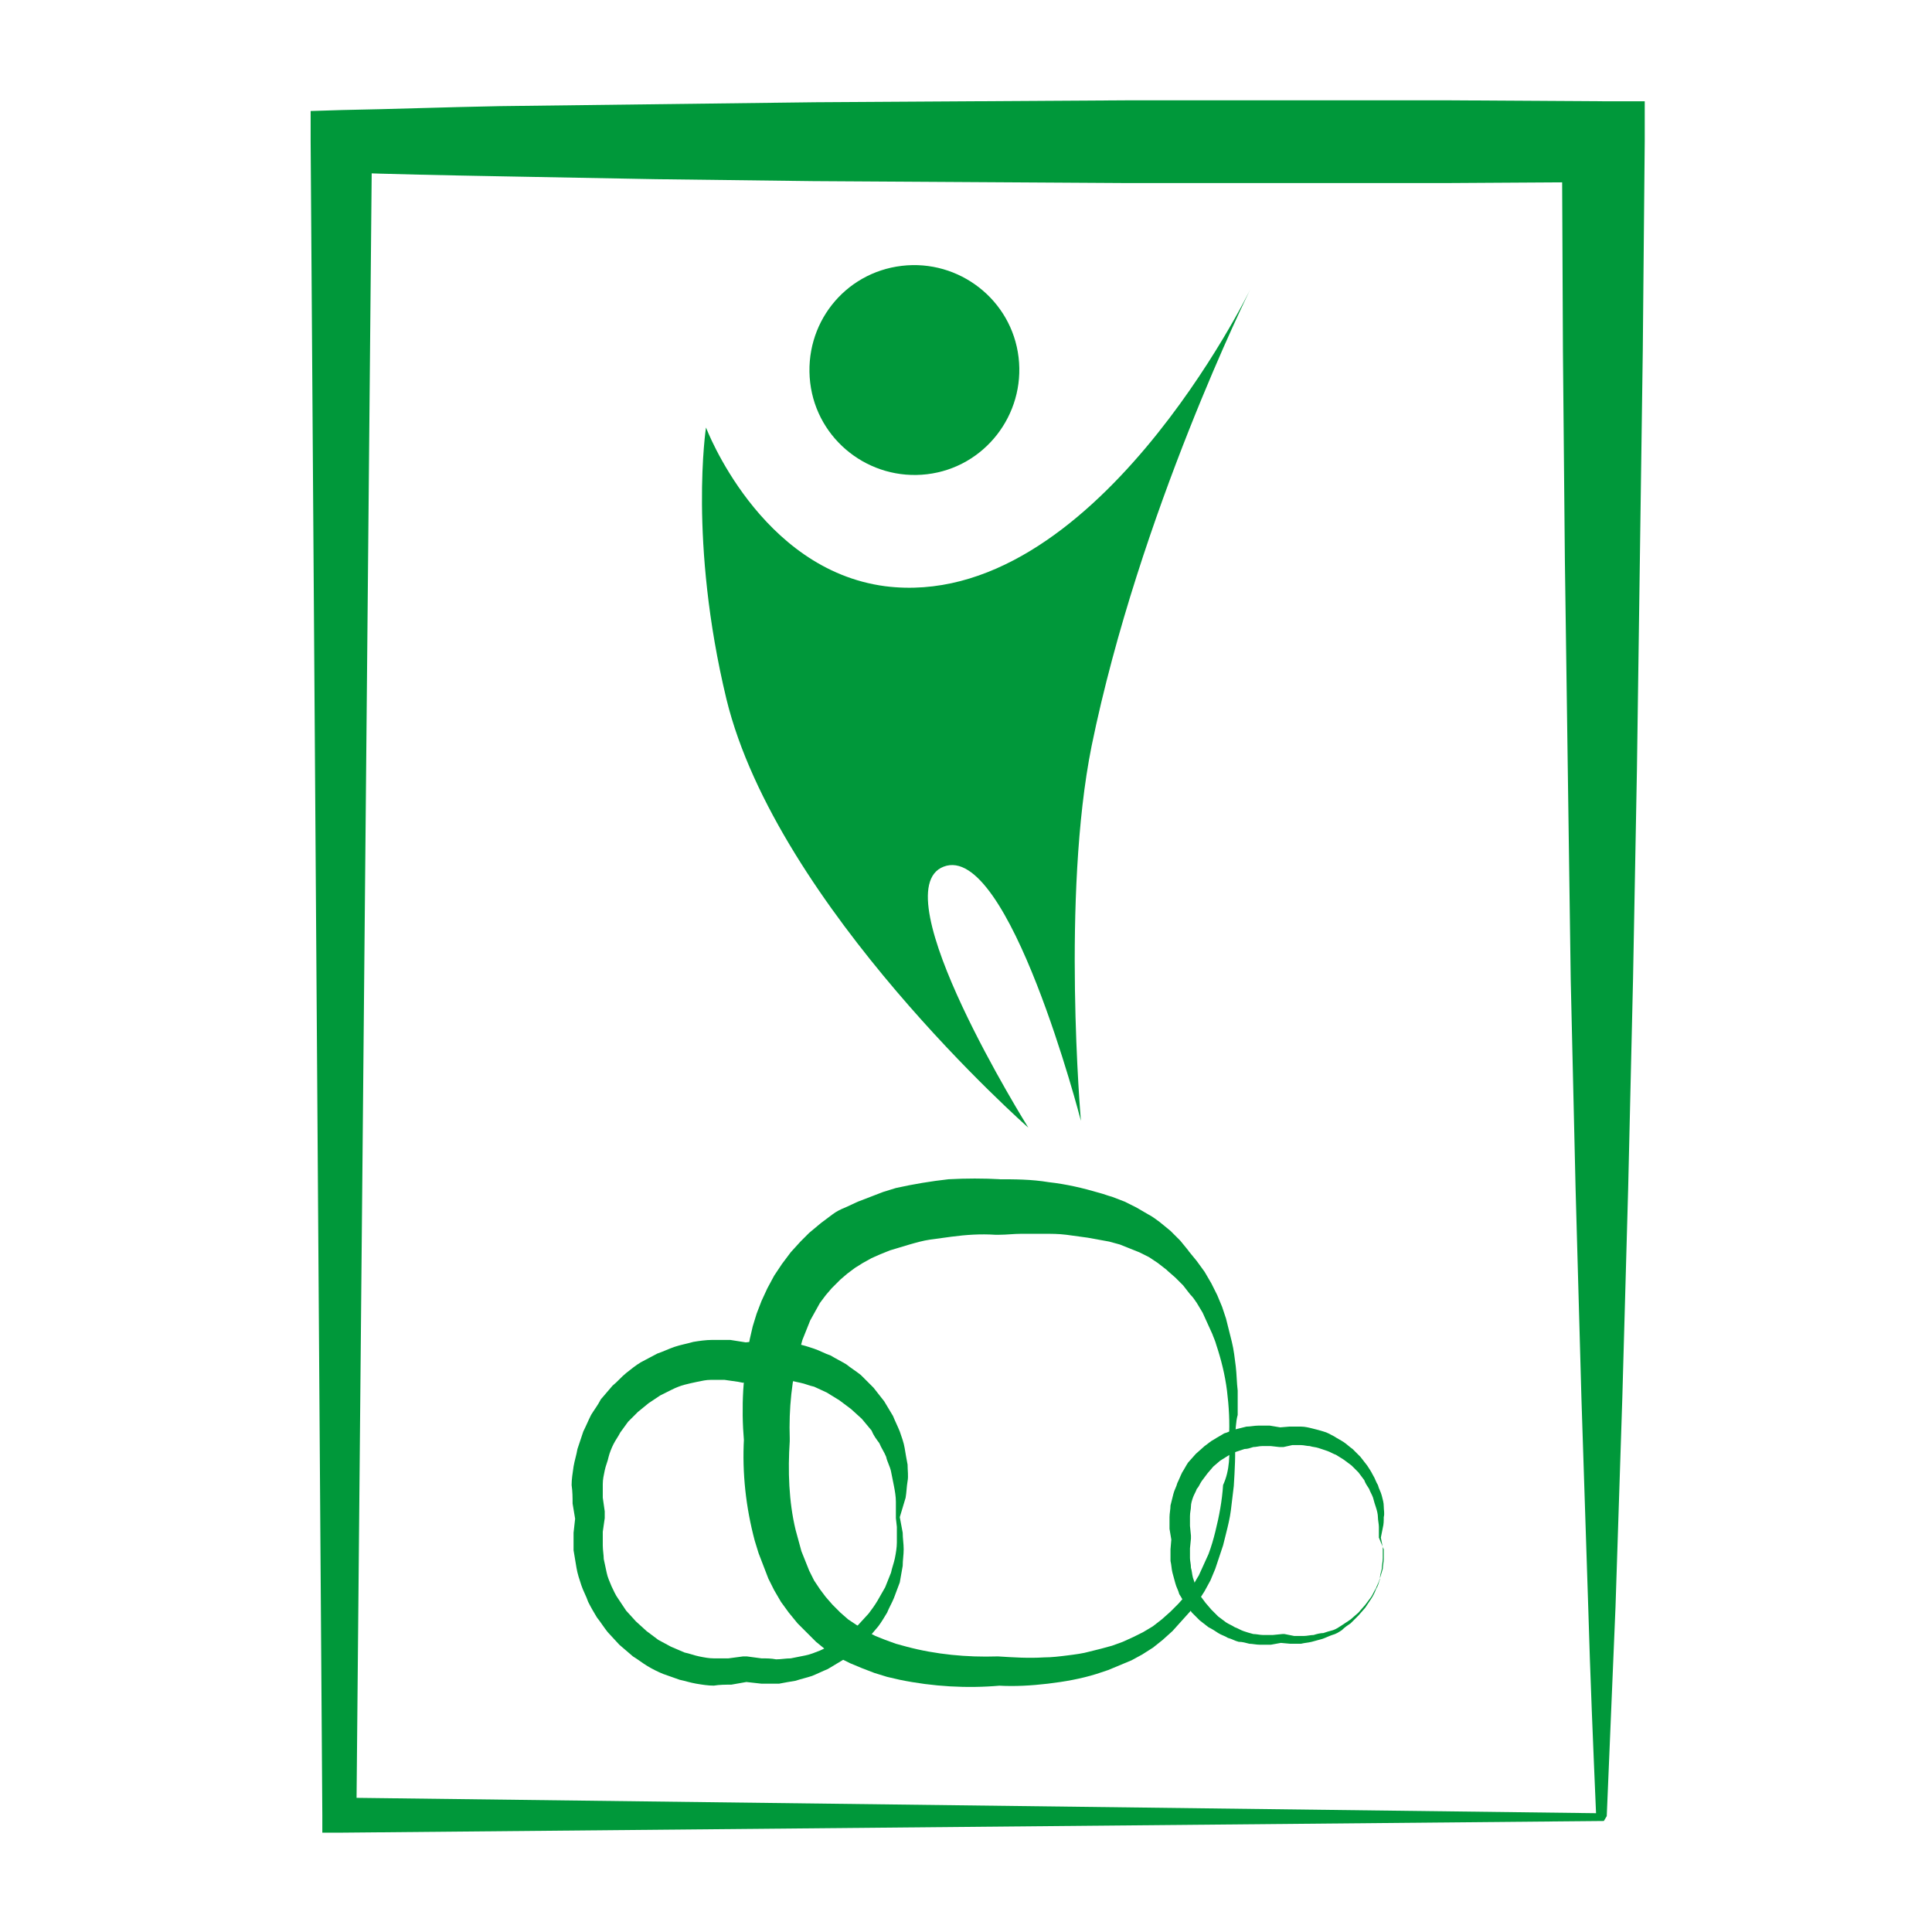
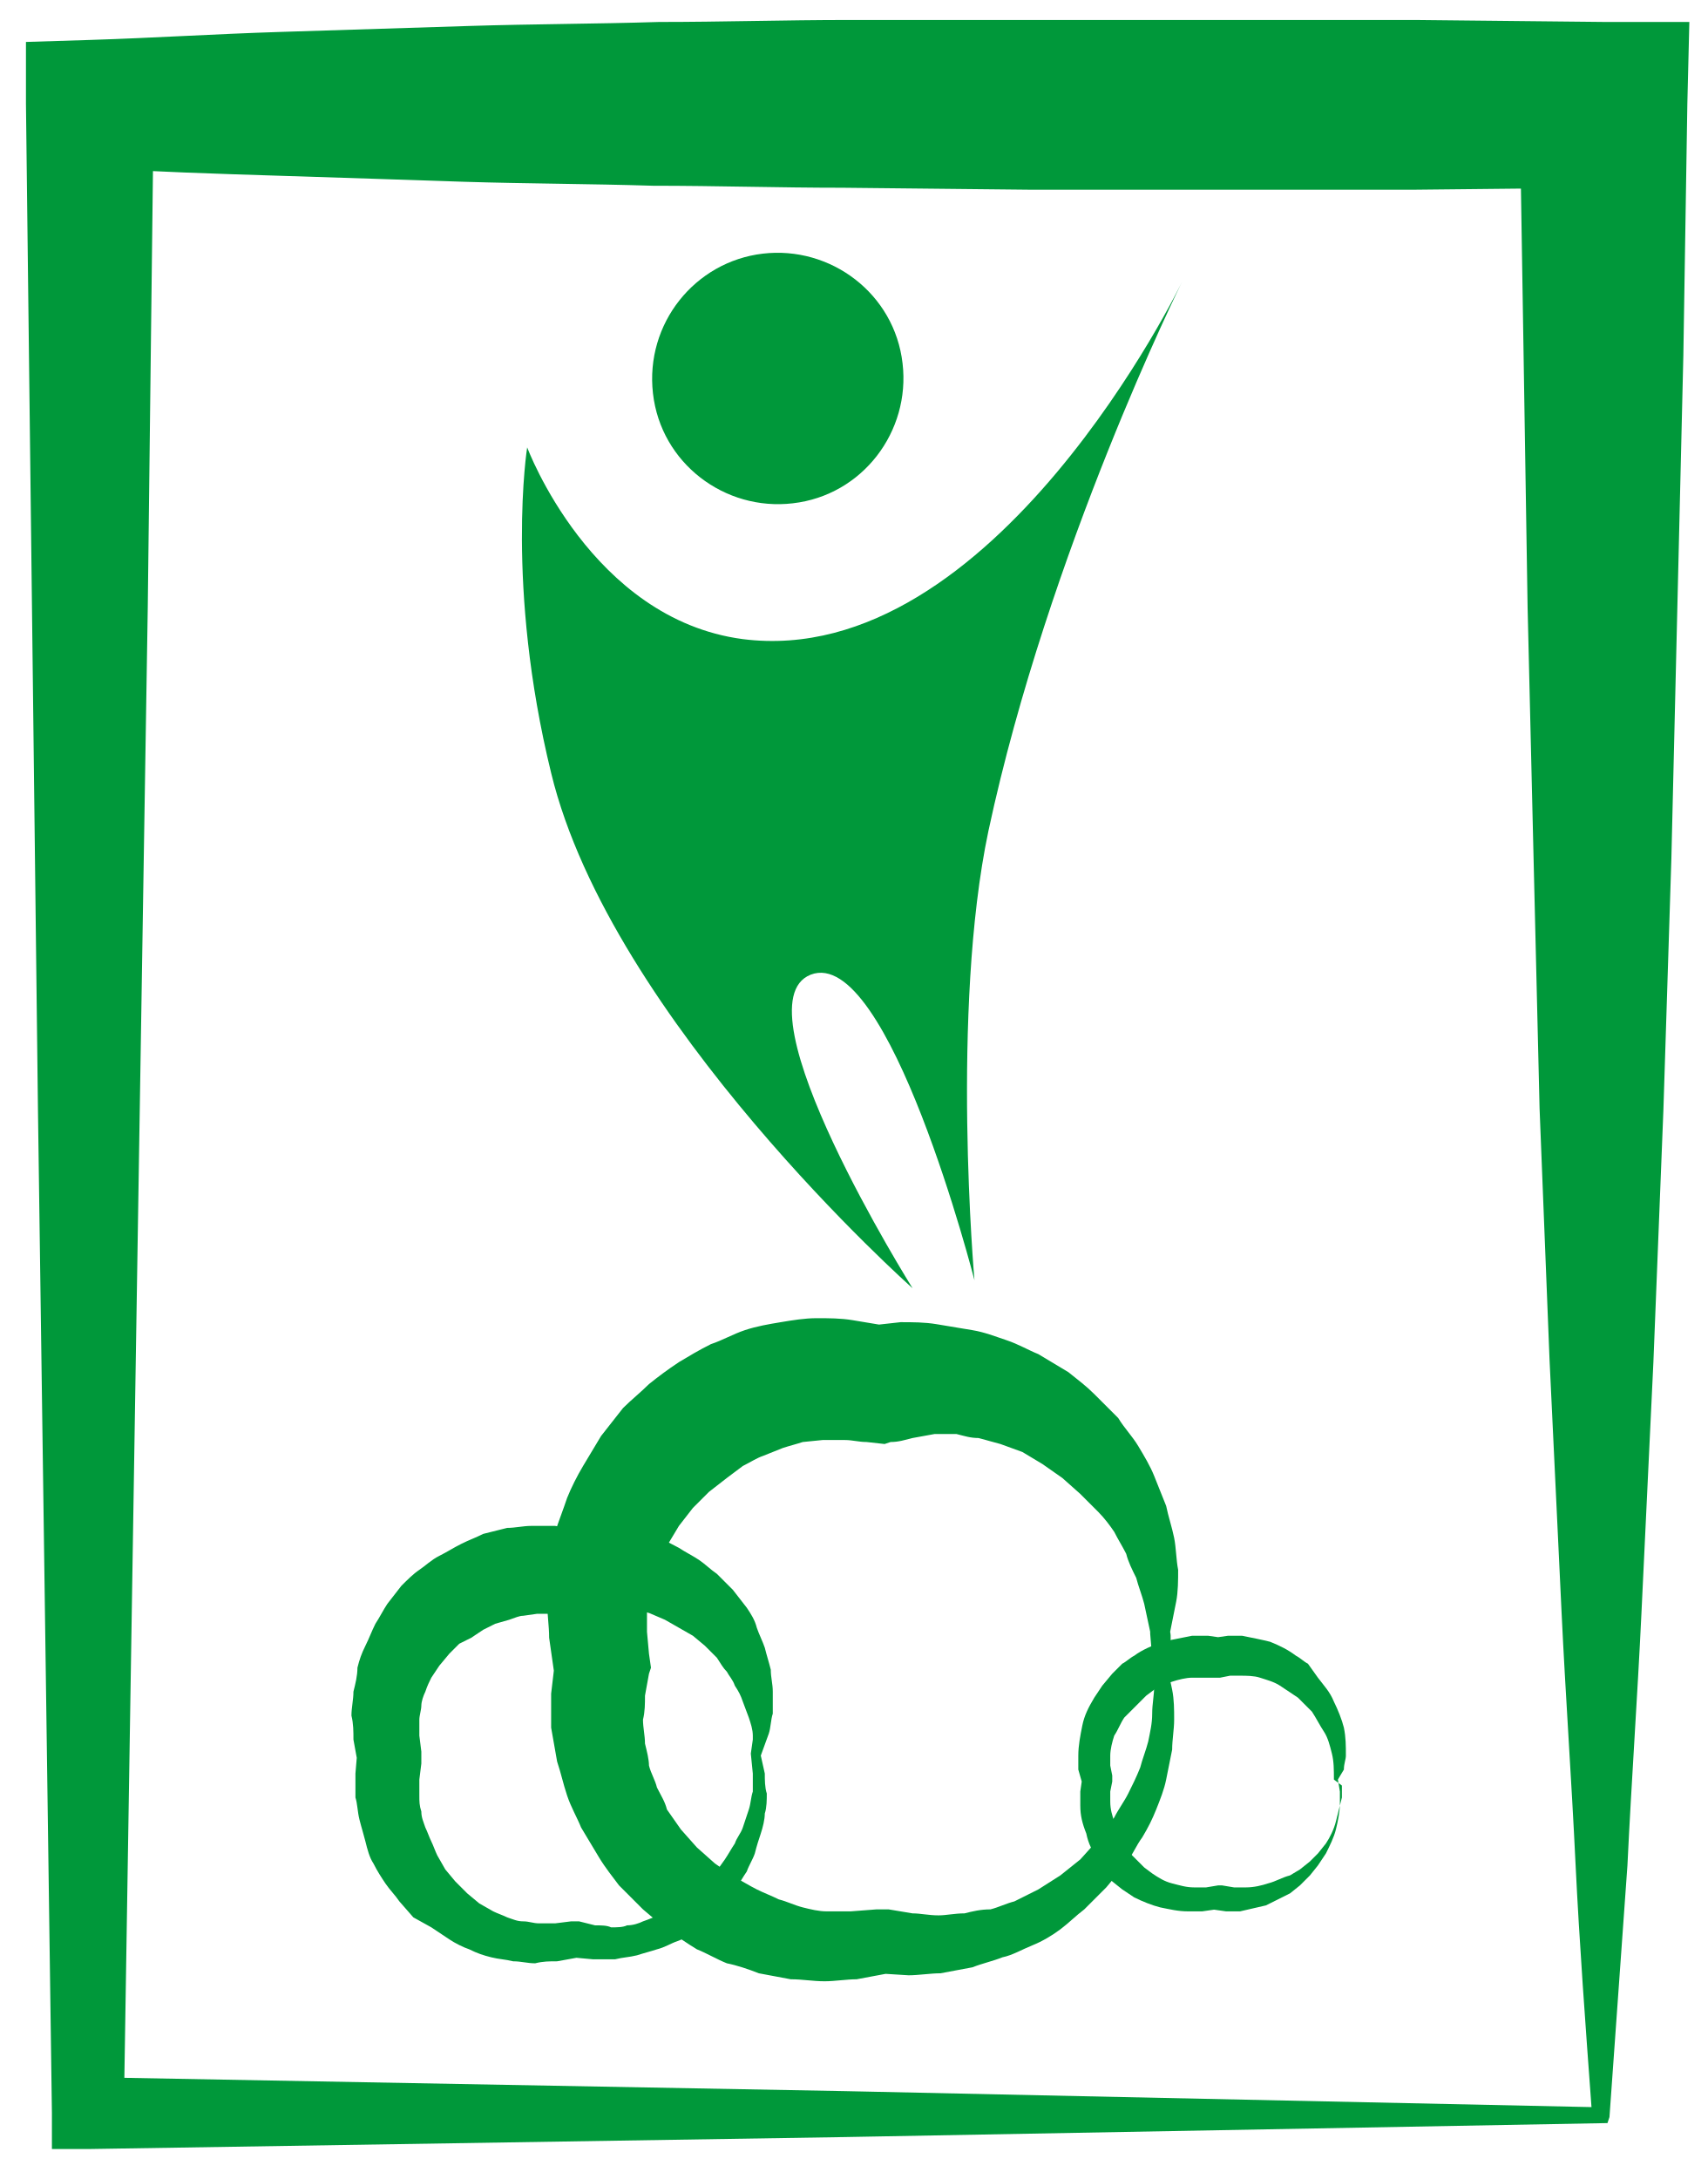
- <svg xmlns="http://www.w3.org/2000/svg" version="1.1" x="0px" y="0px" viewBox="0 0 198.4 198.4" enable-background="new 0 0 198.4 198.4" xml:space="preserve">
-   <g id="Слой_6">
+ <svg xmlns="http://www.w3.org/2000/svg" version="1.1" id="Слой_6" x="0px" y="0px" viewBox="0 0 85.5 109.1" enable-background="new 0 0 85.5 109.1" xml:space="preserve">
+   <g>
+     <path fill="#00983A" d="M80.5,106.3L42.3,107l-37.9,0.6l-1.8,0l0-1.8L1.9,55.5L1.6,30.3L1.3,5.2l0-3.1L4.5,2   c3.2-0.1,6.3-0.3,9.5-0.4c3.2-0.1,6.3-0.2,9.5-0.3c3.2-0.1,6.3-0.1,9.5-0.2c3.2,0,6.3-0.1,9.5-0.1L51.9,1c3.2,0,6.3,0,9.5,0l9.5,0   l9.5,0.1l4.2,0l-0.1,4.1l-0.2,12.6L84,30.4c-0.1,4.2-0.2,8.4-0.3,12.6l-0.4,12.6l-0.5,12.6c-0.2,4.2-0.4,8.4-0.6,12.6   c-0.2,4.2-0.5,8.4-0.7,12.6c-0.3,4.2-0.6,8.4-0.9,12.6L80.5,106.3z M79.7,105.5c-0.3-4.1-0.6-8.1-0.8-12.2   c-0.2-4.2-0.5-8.4-0.7-12.6c-0.2-4.2-0.4-8.4-0.6-12.6l-0.5-12.6L76.8,43c-0.1-4.2-0.2-8.4-0.3-12.6l-0.2-12.6L76.1,5.3l4.1,4.1   l-9.5,0.1l-9.5,0c-3.2,0-6.3,0-9.5,0l-9.5-0.1c-3.2,0-6.3-0.1-9.5-0.1c-3.2-0.1-6.3-0.1-9.5-0.2C20.3,9,17.1,8.9,14,8.8   c-3.2-0.1-6.3-0.2-9.5-0.4l3.2-3.2L7.4,30.4L7,55.5l-0.8,50.3L4.4,104l37.9,0.7L79.7,105.5z" />
+   </g>
+   <g>
    <g>
-       <path fill="#00983A" d="M164.7,187l-129.8,1.2l-1.8,0l0-1.8l-0.3-43l-0.3-43l-0.6-85.9l0-3.1l3.2-0.1c5.4-0.1,10.8-0.3,16.2-0.4    l16.2-0.2l16.2-0.2l16.2-0.1l16.2-0.1l16.2,0l16.2,0l16.2,0.1l4.2,0l0,4.1l-0.2,21.5l-0.3,21.5c-0.1,7.2-0.2,14.3-0.3,21.5    l-0.4,21.5l-0.5,21.5l-0.6,21.5l-0.7,21.5c-0.3,7.2-0.6,14.3-0.9,21.5L164.7,187z M163.9,186.2c-0.3-7-0.6-14.1-0.8-21.1    l-0.7-21.5l-0.6-21.5l-0.5-21.5L161,79.1c-0.1-7.2-0.2-14.3-0.3-21.5l-0.2-21.5l-0.1-21.5l4.1,4.1l-16.2,0.1l-16.2,0l-16.2,0    l-16.2-0.1l-16.2-0.1l-16.2-0.2l-16.2-0.3C45.8,18,40.4,17.9,35,17.7l3.2-3.2l-0.8,85.9l-0.4,43l-0.4,43l-1.8-1.8L163.9,186.2z" />
+       <path fill="#00983A" d="M67,89.1l0.1,0.6c0,0.2,0,0.4,0,0.6c0,0.4-0.1,0.9-0.2,1.3c-0.1,0.4-0.3,0.8-0.5,1.2l-0.4,0.6l-0.4,0.5    l-0.5,0.5l-0.5,0.4c-0.4,0.2-0.8,0.4-1.2,0.6c-0.4,0.1-0.9,0.2-1.3,0.3c-0.2,0-0.5,0-0.7,0l-0.7-0.1l0.2,0l-0.7,0.1    c-0.2,0-0.5,0-0.7,0c-0.5,0-0.9-0.1-1.4-0.2c-0.4-0.1-0.9-0.3-1.3-0.5l-0.6-0.4l-0.5-0.4l-0.5-0.5L55,93.1    c-0.3-0.4-0.5-0.8-0.6-1.3c-0.2-0.5-0.3-0.9-0.3-1.4c0-0.2,0-0.5,0-0.7l0.1-0.7l0,0.3L54,88.6c0-0.2,0-0.5,0-0.7    c0-0.5,0.1-1,0.2-1.5c0.1-0.5,0.3-0.9,0.6-1.4l0.4-0.6l0.5-0.6l0.5-0.5c0.2-0.1,0.4-0.3,0.6-0.4c0.4-0.3,0.9-0.5,1.4-0.7    c0.5-0.1,1-0.2,1.5-0.3c0.3,0,0.5,0,0.8,0l0.7,0.1l-0.4,0l0.7-0.1c0.2,0,0.5,0,0.7,0c0.5,0.1,1,0.2,1.4,0.3    c0.5,0.2,0.9,0.4,1.3,0.7c0.2,0.1,0.4,0.3,0.6,0.4L66,84c0.3,0.4,0.6,0.7,0.8,1.2c0.2,0.4,0.4,0.9,0.5,1.3    c0.1,0.5,0.1,0.9,0.1,1.4c0,0.2-0.1,0.4-0.1,0.7L67,89.1z M66.8,89.1L66.8,89.1c0-0.5,0-0.9-0.1-1.3c-0.1-0.4-0.2-0.8-0.4-1.1    c-0.2-0.3-0.4-0.7-0.6-1l-0.4-0.4L65,85c-0.3-0.2-0.6-0.4-0.9-0.6c-0.3-0.2-0.7-0.3-1-0.4c-0.3-0.1-0.7-0.1-1-0.1l-0.5,0l-0.5,0.1    l-0.1,0l-0.3,0l-0.5,0l-0.5,0c-0.3,0-0.7,0.1-1,0.2c-0.3,0.1-0.6,0.2-0.9,0.4l-0.4,0.3L57,85.3l-0.4,0.4L56.3,86    c-0.2,0.3-0.3,0.6-0.5,0.9c-0.1,0.3-0.2,0.7-0.2,1l0,0.5l0.1,0.5l0,0.2l0,0.1l-0.1,0.5l0,0.5c0,0.4,0.1,0.7,0.2,1    c0.1,0.3,0.2,0.7,0.4,1l0.3,0.5l0.4,0.4l0.4,0.4l0.4,0.3c0.3,0.2,0.6,0.4,1,0.5c0.4,0.1,0.7,0.2,1.1,0.2l0.6,0l0.6-0.1l0.1,0    l0.1,0l0.6,0.1l0.6,0c0.4,0,0.8-0.1,1.1-0.2c0.4-0.1,0.7-0.3,1.1-0.4l0.5-0.3l0.5-0.4l0.4-0.4l0.4-0.5c0.2-0.3,0.4-0.7,0.5-1.1    c0.1-0.4,0.2-0.8,0.3-1.2l0-0.6L66.8,89.1z" />
    </g>
    <g>
-       <g>
-         <path fill="#00983A" d="M141.8,157.9l0.2,1c0,0.4,0,0.7,0,1.1c0,0.4-0.1,0.7-0.1,1.1c-0.1,0.4-0.2,0.7-0.2,1.1     c-0.1,0.3-0.2,0.7-0.4,1c-0.1,0.3-0.3,0.7-0.5,1l-0.6,0.9l-0.7,0.8l-0.8,0.8c-0.3,0.2-0.6,0.4-0.9,0.7c-0.3,0.2-0.6,0.4-1,0.5     c-0.3,0.1-0.7,0.3-1,0.4c-0.4,0.1-0.7,0.2-1.1,0.3c-0.4,0.1-0.7,0.1-1.1,0.2c-0.4,0-0.8,0-1.1,0l-1.1-0.1l0.2,0l-1.1,0.2     c-0.4,0-0.8,0-1.1,0c-0.4,0-0.8-0.1-1.1-0.1c-0.4-0.1-0.7-0.2-1.1-0.2c-0.4-0.1-0.7-0.3-1.1-0.4c-0.3-0.2-0.7-0.3-1-0.5     c-0.3-0.2-0.6-0.4-1-0.6l-0.9-0.7l-0.8-0.8c-0.2-0.3-0.5-0.6-0.7-0.9c-0.2-0.3-0.4-0.7-0.6-1c-0.1-0.4-0.3-0.7-0.4-1.1     c-0.1-0.4-0.2-0.7-0.3-1.1c-0.1-0.4-0.1-0.8-0.2-1.2c0-0.4,0-0.8,0-1.2l0.1-1.2l0,0.3l-0.2-1.2c0-0.4,0-0.8,0-1.2     c0-0.4,0.1-0.8,0.1-1.2c0.1-0.4,0.2-0.8,0.3-1.2c0.1-0.4,0.3-0.7,0.4-1.1c0.2-0.4,0.3-0.7,0.5-1.1c0.2-0.3,0.4-0.7,0.6-1l0.8-0.9     l0.9-0.8c0.3-0.2,0.6-0.5,1-0.7c0.3-0.2,0.7-0.4,1-0.6c0.4-0.1,0.7-0.3,1.1-0.4c0.4-0.1,0.8-0.2,1.2-0.3c0.4,0,0.8-0.1,1.2-0.1     c0.4,0,0.8,0,1.2,0l1.2,0.2l-0.4,0l1.2-0.1c0.4,0,0.8,0,1.2,0c0.4,0,0.8,0.1,1.2,0.2c0.4,0.1,0.8,0.2,1.1,0.3     c0.4,0.1,0.7,0.3,1.1,0.5c0.3,0.2,0.7,0.4,1,0.6c0.3,0.2,0.6,0.5,0.9,0.7l0.8,0.8l0.7,0.9c0.2,0.3,0.4,0.6,0.6,1     c0.2,0.3,0.3,0.7,0.5,1c0.1,0.4,0.3,0.7,0.4,1.1c0.1,0.4,0.2,0.7,0.2,1.1c0,0.4,0.1,0.7,0,1.1c0,0.4,0,0.7-0.1,1.1L141.8,157.9z      M141.6,157.9l0-1.1c0-0.3-0.1-0.7-0.1-1c0-0.3-0.1-0.7-0.2-1c-0.1-0.3-0.2-0.6-0.3-1c-0.1-0.3-0.3-0.6-0.4-0.9     c-0.2-0.3-0.4-0.6-0.5-0.9l-0.6-0.8l-0.7-0.7l-0.8-0.6l-0.8-0.5c-0.3-0.1-0.6-0.3-0.9-0.4c-0.3-0.1-0.6-0.2-0.9-0.3     c-0.3-0.1-0.6-0.1-0.9-0.2c-0.3,0-0.6-0.1-0.9-0.1l-0.9,0l-0.9,0.2l-0.2,0l-0.2,0l-0.9-0.1c-0.3,0-0.6,0-0.9,0     c-0.3,0-0.6,0.1-0.9,0.1c-0.3,0.1-0.6,0.2-0.9,0.2l-0.9,0.3c-0.3,0.1-0.6,0.3-0.8,0.4l-0.8,0.5l-0.7,0.6l-0.6,0.7l-0.6,0.8     c-0.2,0.3-0.3,0.6-0.5,0.8c-0.1,0.3-0.3,0.6-0.4,0.9c-0.1,0.3-0.2,0.6-0.2,0.9c0,0.3-0.1,0.6-0.1,1l0,1l0.1,1l0,0.2l0,0.1l-0.1,1     c0,0.3,0,0.6,0,1c0,0.3,0.1,0.6,0.1,1c0.1,0.3,0.1,0.6,0.2,1c0.1,0.3,0.2,0.6,0.3,0.9c0.1,0.3,0.3,0.6,0.4,0.9l0.6,0.8l0.6,0.7     l0.7,0.7l0.8,0.6c0.3,0.2,0.6,0.3,0.9,0.5c0.3,0.1,0.6,0.3,0.9,0.4c0.3,0.1,0.6,0.2,1,0.3c0.3,0,0.7,0.1,1,0.1c0.3,0,0.7,0,1,0     l1-0.1l0.1,0l0.1,0l1,0.2c0.3,0,0.7,0,1,0c0.3,0,0.7-0.1,1-0.1c0.3-0.1,0.7-0.2,1-0.2c0.3-0.1,0.6-0.2,1-0.3     c0.3-0.1,0.6-0.3,0.9-0.5l0.9-0.6l0.8-0.7l0.7-0.8l0.6-0.8c0.2-0.3,0.3-0.6,0.5-0.9c0.1-0.3,0.3-0.6,0.4-1c0.1-0.3,0.2-0.7,0.3-1     c0-0.3,0.1-0.7,0.1-1c0-0.3,0-0.7,0-1L141.6,157.9z" />
-       </g>
-       <g>
-         <path fill="#00983A" d="M92.4,155.8l0.3,1.6c0,0.6,0.1,1.1,0.1,1.7c0,0.6-0.1,1.1-0.1,1.7c-0.1,0.6-0.2,1.1-0.3,1.7     c-0.2,0.5-0.4,1.1-0.6,1.6c-0.2,0.5-0.5,1-0.7,1.5c-0.3,0.5-0.6,1-0.9,1.4l-1.1,1.3l-1.2,1.2c-0.5,0.3-0.9,0.7-1.4,1     c-0.5,0.3-1,0.6-1.5,0.9c-0.5,0.2-1.1,0.5-1.6,0.7c-0.6,0.2-1.1,0.3-1.7,0.5c-0.6,0.1-1.2,0.2-1.7,0.3c-0.6,0-1.2,0-1.8,0     l-1.8-0.2l0.4,0l-1.7,0.3c-0.6,0-1.2,0-1.8,0.1c-0.6,0-1.2-0.1-1.8-0.2c-0.6-0.1-1.2-0.3-1.7-0.4c-0.6-0.2-1.1-0.4-1.7-0.6     c-0.5-0.2-1.1-0.5-1.6-0.8c-0.5-0.3-1-0.7-1.5-1l-1.4-1.2l-1.2-1.3c-0.4-0.5-0.7-1-1.1-1.5c-0.3-0.5-0.6-1-0.9-1.6     c-0.2-0.6-0.5-1.1-0.7-1.7c-0.2-0.6-0.4-1.2-0.5-1.8c-0.1-0.6-0.2-1.2-0.3-1.8c0-0.6,0-1.2,0-1.8l0.2-1.8l0,0.6l-0.3-1.8     c0-0.6,0-1.2-0.1-1.9c0-0.6,0.1-1.2,0.2-1.9c0.1-0.6,0.3-1.2,0.4-1.8c0.2-0.6,0.4-1.2,0.6-1.8c0.3-0.6,0.5-1.1,0.8-1.7     c0.3-0.5,0.7-1,1-1.6l1.2-1.4c0.5-0.4,0.9-0.9,1.4-1.3c0.5-0.4,1-0.8,1.5-1.1c0.6-0.3,1.1-0.6,1.7-0.9c0.6-0.2,1.2-0.5,1.8-0.7     c0.6-0.2,1.2-0.3,1.9-0.5c0.6-0.1,1.3-0.2,1.9-0.2c0.6,0,1.3,0,1.9,0l1.9,0.3l-0.8,0l1.9-0.2c0.6,0,1.3,0,1.9,0     c0.6,0.1,1.2,0.2,1.9,0.3c0.6,0.1,1.2,0.3,1.8,0.5c0.6,0.2,1.1,0.5,1.7,0.7c0.5,0.3,1.1,0.6,1.6,0.9c0.5,0.4,1,0.7,1.5,1.1     l1.3,1.3l1.1,1.4c0.3,0.5,0.6,1,0.9,1.5c0.2,0.5,0.5,1.1,0.7,1.6c0.2,0.6,0.4,1.1,0.5,1.7c0.1,0.6,0.2,1.2,0.3,1.7     c0,0.6,0.1,1.2,0,1.7c-0.1,0.6-0.1,1.1-0.2,1.7L92.4,155.8z M92,155.9L92,155.9l0-1.7c0-0.5-0.1-1.1-0.2-1.6     c-0.1-0.5-0.2-1-0.3-1.5c-0.1-0.5-0.4-1-0.5-1.5c-0.2-0.5-0.5-0.9-0.7-1.4c-0.3-0.4-0.6-0.8-0.8-1.3l-1-1.2l-1.1-1l-1.2-0.9     l-1.3-0.8c-0.4-0.2-0.9-0.4-1.3-0.6c-0.5-0.1-0.9-0.3-1.4-0.4c-0.5-0.1-0.9-0.2-1.4-0.3c-0.5,0-0.9-0.1-1.4-0.1     c-0.5,0-0.9,0-1.4,0.1l-1.4,0.2l-0.3,0.1l-0.5-0.1l-1.4-0.2c-0.5,0-0.9,0-1.4,0c-0.5,0-0.9,0.1-1.4,0.2c-0.5,0.1-0.9,0.2-1.3,0.3     c-0.4,0.1-0.9,0.3-1.3,0.5c-0.4,0.2-0.8,0.4-1.2,0.6l-1.2,0.8l-1.1,0.9l-1,1l-0.8,1.1c-0.2,0.4-0.5,0.8-0.7,1.2     c-0.2,0.4-0.4,0.9-0.5,1.3c-0.1,0.5-0.3,0.9-0.4,1.4c-0.1,0.5-0.2,0.9-0.2,1.4c0,0.5,0,1,0,1.4l0.2,1.4l0,0.4l0,0.3l-0.2,1.4     c0,0.5,0,1,0,1.4c0,0.5,0.1,1,0.1,1.4c0.1,0.5,0.2,0.9,0.3,1.4c0.1,0.5,0.3,0.9,0.5,1.4c0.2,0.4,0.4,0.9,0.7,1.3l0.8,1.2l1,1.1     l1.1,1l1.2,0.9c0.4,0.2,0.9,0.5,1.3,0.7c0.5,0.2,0.9,0.4,1.4,0.6c0.5,0.1,1,0.3,1.5,0.4c0.5,0.1,1,0.2,1.5,0.2c0.5,0,1,0,1.5,0     l1.5-0.2l0.2,0l0.2,0l1.5,0.2c0.5,0,1,0,1.5,0.1c0.5,0,1-0.1,1.5-0.1c0.5-0.1,1-0.2,1.5-0.3c0.5-0.1,1-0.3,1.5-0.5     c0.5-0.2,0.9-0.5,1.4-0.7c0.4-0.3,0.9-0.6,1.3-0.9l1.2-1l1.1-1.2c0.3-0.4,0.6-0.8,0.9-1.3c0.3-0.5,0.5-0.9,0.8-1.4     c0.2-0.5,0.4-1,0.6-1.5c0.1-0.5,0.3-1,0.4-1.5c0.1-0.5,0.2-1.1,0.2-1.6c0-0.5,0-1.1,0-1.6L92,155.9z" />
-       </g>
-       <g>
-         <path fill="#00983A" d="M126.8,147.7c0.1,1.6,0,3.3-0.1,4.9c-0.1,0.8-0.2,1.6-0.3,2.5c-0.1,0.8-0.3,1.6-0.5,2.4l-0.3,1.2     l-0.4,1.2l-0.4,1.2l-0.5,1.2l-0.6,1.1l-0.7,1.1l-0.8,1l-0.9,1l0,0l-0.9,1l-1,0.9l-1,0.8l-1.1,0.7l-1.1,0.6l-1.2,0.5l-1.2,0.5     l-1.2,0.4c-1.6,0.5-3.3,0.8-5,1c-1.7,0.2-3.4,0.3-5.1,0.2l0.2,0c-3.4,0.3-6.9,0.1-10.3-0.6l-1.3-0.3l-1.3-0.4l-1.3-0.5l-1.2-0.5     l-1.2-0.6l-1.2-0.7l-1.1-0.9l-1-1l0.1,0.1l-1-1l-0.9-1.1l-0.8-1.1l-0.7-1.2l-0.6-1.2l-0.5-1.3l-0.5-1.3l-0.4-1.3     c-0.9-3.4-1.3-6.9-1.1-10.5l0,0.3c-0.3-3.5-0.1-7,0.6-10.5l0.3-1.3l0.4-1.3l0.5-1.3l0.6-1.3l0.7-1.3l0.8-1.2l0.9-1.2l1-1.1     l-0.2,0.2l1.1-1.1l1.2-1l1.2-0.9c0.4-0.3,0.8-0.5,1.3-0.7l1.3-0.6l1.3-0.5l1.3-0.5l1.3-0.4c1.8-0.4,3.6-0.7,5.4-0.9     c1.8-0.1,3.6-0.1,5.4,0l-0.4,0c1.8,0,3.5,0,5.3,0.3c1.8,0.2,3.5,0.6,5.2,1.1c0.4,0.1,0.9,0.3,1.3,0.4l1.3,0.5l1.2,0.6l1.2,0.7     c0.4,0.2,0.8,0.5,1.2,0.8l1.1,0.9l1,1l0.9,1.1l-0.1-0.1l0.9,1.1l0.8,1.1l0.7,1.2l0.6,1.2l0.5,1.2l0.4,1.2l0.3,1.2l0.3,1.2     c0.2,0.8,0.3,1.7,0.4,2.5c0.1,0.8,0.1,1.7,0.2,2.5c0,0.8,0,1.7,0,2.5C126.9,146,126.9,146.9,126.8,147.7z M126.2,147.7     c0.1-1.6,0-3.3-0.2-4.9c-0.2-1.6-0.6-3.2-1.1-4.7c-0.1-0.4-0.3-0.8-0.4-1.1l-0.5-1.1l-0.5-1.1l-0.6-1c-0.2-0.3-0.4-0.6-0.7-0.9     l-0.7-0.9l-0.8-0.8l-0.8-0.7l-0.1-0.1l-0.9-0.7l-0.9-0.6l-1-0.5l-1-0.4l-1-0.4l-1.1-0.3l-1.1-0.2l-1.1-0.2     c-0.7-0.1-1.5-0.2-2.2-0.3c-0.8-0.1-1.5-0.1-2.3-0.1c-0.8,0-1.5,0-2.3,0c-0.8,0-1.5,0.1-2.3,0.1l-0.1,0l-0.3,0     c-1.5-0.1-3,0-4.5,0.2c-0.7,0.1-1.5,0.2-2.2,0.3c-0.7,0.1-1.4,0.3-2.1,0.5l-1,0.3l-1,0.3l-1,0.4l-0.9,0.4l-0.9,0.5l-0.8,0.5     l-0.8,0.6l-0.7,0.6l-0.2,0.2l-0.7,0.7l-0.6,0.7l-0.6,0.8l-0.5,0.9l-0.5,0.9l-0.4,1l-0.4,1l-0.3,1.1c-0.8,2.9-1.1,6-1,9l0,0.2     l0,0.1c-0.2,3-0.1,6.2,0.6,9.1l0.3,1.1l0.3,1.1l0.4,1l0.4,1l0.5,1l0.6,0.9l0.6,0.8l0.7,0.8l0.1,0.1l0.7,0.7l0.8,0.7l0.9,0.6     l0.9,0.6l1,0.5l1,0.4l1.1,0.4l1.1,0.3c3,0.8,6.2,1.1,9.3,1l0.1,0l0,0c1.6,0.1,3.1,0.2,4.7,0.1c0.8,0,1.6-0.1,2.4-0.2     c0.8-0.1,1.6-0.2,2.3-0.4l1.2-0.3l1.1-0.3l1.1-0.4l1.1-0.5l1-0.5l1-0.6l0.9-0.7l0.9-0.8l0,0l0.8-0.8l0.8-0.9l0.7-1     c0.2-0.3,0.4-0.7,0.6-1l0.5-1.1l0.5-1.1c0.3-0.8,0.5-1.5,0.7-2.3c0.4-1.6,0.7-3.2,0.8-4.8C126.3,151,126.3,149.3,126.2,147.7     L126.2,147.7L126.2,147.7z" />
-       </g>
+       <path fill="#00983A" d="M38.1,87.9l0.2,0.9c0,0.3,0,0.7,0.1,1c0,0.3,0,0.7-0.1,1c0,0.3-0.1,0.7-0.2,1c-0.1,0.3-0.2,0.6-0.3,1    c-0.1,0.3-0.3,0.6-0.4,0.9c-0.2,0.3-0.4,0.6-0.5,0.9l-0.6,0.8l-0.7,0.7c-0.3,0.2-0.5,0.4-0.8,0.6c-0.3,0.2-0.6,0.4-0.9,0.5    c-0.3,0.1-0.6,0.3-1,0.4c-0.3,0.1-0.7,0.2-1,0.3c-0.4,0.1-0.7,0.1-1.1,0.2c-0.4,0-0.7,0-1.1,0l-1.1-0.1l0.4,0l-1.1,0.2    c-0.4,0-0.7,0-1.1,0.1c-0.4,0-0.7-0.1-1.1-0.1c-0.4-0.1-0.7-0.1-1.1-0.2c-0.4-0.1-0.7-0.2-1.1-0.4c-0.3-0.1-0.7-0.3-1-0.5    c-0.3-0.2-0.6-0.4-0.9-0.6L20.7,96L20,95.2c-0.2-0.3-0.5-0.6-0.7-0.9c-0.2-0.3-0.4-0.6-0.6-1c-0.2-0.3-0.3-0.7-0.4-1.1    c-0.1-0.4-0.2-0.7-0.3-1.1c-0.1-0.4-0.1-0.8-0.2-1.1c0-0.4,0-0.8,0-1.2l0.1-1.2l0,0.6l-0.2-1.1c0-0.4,0-0.8-0.1-1.2    c0-0.4,0.1-0.8,0.1-1.2c0.1-0.4,0.2-0.8,0.2-1.2c0.1-0.4,0.2-0.7,0.4-1.1c0.2-0.4,0.3-0.7,0.5-1.1c0.2-0.3,0.4-0.7,0.6-1l0.7-0.9    c0.3-0.3,0.6-0.6,0.9-0.8c0.3-0.2,0.6-0.5,1-0.7c0.4-0.2,0.7-0.4,1.1-0.6c0.4-0.2,0.7-0.3,1.1-0.5c0.4-0.1,0.8-0.2,1.2-0.3    c0.4,0,0.8-0.1,1.2-0.1c0.4,0,0.8,0,1.2,0l1.2,0.2l-0.8,0l1.2-0.1c0.4,0,0.8,0,1.2,0c0.4,0,0.8,0.1,1.2,0.2    c0.4,0.1,0.8,0.2,1.1,0.3c0.4,0.1,0.7,0.3,1.1,0.5c0.3,0.2,0.7,0.4,1,0.6c0.3,0.2,0.6,0.5,0.9,0.7l0.8,0.8l0.7,0.9    c0.2,0.3,0.4,0.6,0.5,1c0.1,0.3,0.3,0.7,0.4,1c0.1,0.4,0.2,0.7,0.3,1.1c0,0.4,0.1,0.7,0.1,1.1c0,0.4,0,0.7,0,1.1    c-0.1,0.3-0.1,0.7-0.2,1L38.1,87.9z M37.7,87.1l0-0.2c0-0.3-0.1-0.6-0.2-0.9l-0.3-0.8c-0.1-0.3-0.2-0.5-0.4-0.8    c-0.1-0.3-0.3-0.5-0.4-0.7c-0.2-0.2-0.3-0.4-0.5-0.7l-0.6-0.6l-0.6-0.5l-0.7-0.4l-0.7-0.4l-0.7-0.3c-0.2-0.1-0.5-0.1-0.7-0.2    c-0.3,0-0.5-0.1-0.7-0.1c-0.2,0-0.5,0-0.7,0l-0.7,0.1l-0.7,0.2l-0.2,0.1l-0.6,0l-0.7-0.1l-0.7,0l-0.7,0.1c-0.2,0-0.4,0.1-0.7,0.2    l-0.7,0.2l-0.6,0.3l-0.6,0.4L23,82.3l-0.5,0.5L22,83.4L21.6,84c-0.1,0.2-0.2,0.4-0.3,0.7c-0.1,0.2-0.2,0.5-0.2,0.7    c0,0.2-0.1,0.5-0.1,0.7l0,0.8l0.1,0.8l0,0.4l0,0.2l-0.1,0.8l0,0.8c0,0.3,0,0.5,0.1,0.8c0,0.3,0.1,0.5,0.2,0.8    c0.1,0.2,0.2,0.5,0.3,0.7c0.1,0.2,0.2,0.5,0.3,0.7l0.4,0.7l0.5,0.6l0.6,0.6l0.6,0.5l0.7,0.4c0.2,0.1,0.5,0.2,0.7,0.3    c0.3,0.1,0.5,0.2,0.8,0.2c0.3,0,0.5,0.1,0.8,0.1l0.8,0l0.8-0.1l0.3,0l0.1,0l0.8,0.2c0.3,0,0.6,0,0.8,0.1c0.3,0,0.6,0,0.8-0.1    c0.3,0,0.6-0.1,0.8-0.2c0.3-0.1,0.5-0.2,0.8-0.3c0.3-0.1,0.5-0.2,0.8-0.4l0.7-0.5l0.7-0.6l0.6-0.6l0.5-0.7    c0.2-0.3,0.3-0.5,0.5-0.8c0.1-0.3,0.3-0.5,0.4-0.8c0.1-0.3,0.2-0.6,0.3-0.9c0.1-0.3,0.1-0.6,0.2-0.9c0-0.3,0-0.6,0-0.9l-0.1-1    L37.7,87.1z" />
    </g>
-     <path fill="#00983A" d="M128.4,29.7c0,0-16.1,33.2-37.5,30.5C78,58.5,72.5,43.9,72.5,43.9s-1.8,11.7,2.1,27.9c5.2,21.3,31,44,31,44   S90.4,91.5,96.9,89c6.7-2.6,14.1,26.1,14.1,26.1s-2-23.1,1.1-38.5C117,52.7,128.4,29.7,128.4,29.7z" />
-     <path fill="#00983A" d="M83.2,39.3c0.7,5.9,6.1,10.1,12,9.4c5.9-0.7,10.1-6.1,9.4-12c-0.7-5.9-6.1-10.1-12-9.4   C86.7,28,82.5,33.3,83.2,39.3z" />
+     <g>
+       <path fill="#00983A" d="M58.4,83.2l0.3,1.4c0.1,0.5,0.1,1,0.1,1.5c0,0.5-0.1,1-0.1,1.5c-0.1,0.5-0.2,1-0.3,1.5    c-0.1,0.5-0.3,1-0.5,1.5c-0.2,0.5-0.4,0.9-0.7,1.4c-0.3,0.4-0.5,0.9-0.8,1.3l-1,1.2l-1.1,1.1c-0.4,0.3-0.8,0.7-1.2,1    c-0.4,0.3-0.9,0.6-1.4,0.8c-0.5,0.2-1,0.5-1.5,0.6c-0.5,0.2-1,0.3-1.5,0.5c-0.5,0.1-1.1,0.2-1.6,0.3c-0.5,0-1.1,0.1-1.6,0.1    l-1.6-0.1l0.6,0l-1.6,0.3c-0.5,0-1.1,0.1-1.6,0.1c-0.6,0-1.1-0.1-1.7-0.1c-0.5-0.1-1.1-0.2-1.6-0.3c-0.5-0.2-1.1-0.4-1.6-0.5    c-0.5-0.2-1-0.5-1.5-0.7c-0.5-0.3-0.9-0.6-1.4-0.9l-1.3-1.1c-0.4-0.4-0.8-0.8-1.2-1.2c-0.3-0.4-0.7-0.9-1-1.4    c-0.3-0.5-0.6-1-0.9-1.5c-0.2-0.5-0.5-1-0.7-1.6c-0.2-0.6-0.3-1.1-0.5-1.7c-0.1-0.6-0.2-1.1-0.3-1.7c0-0.6,0-1.2,0-1.7l0.2-1.7    l0,1L27.5,82c0-0.6-0.1-1.2-0.1-1.8c0-0.6,0.1-1.2,0.1-1.8c0.1-0.6,0.2-1.2,0.3-1.7c0.2-0.6,0.4-1.1,0.6-1.7    c0.2-0.5,0.5-1.1,0.8-1.6c0.3-0.5,0.6-1,0.9-1.5c0.4-0.5,0.7-0.9,1.1-1.4c0.4-0.4,0.9-0.8,1.3-1.2c0.5-0.4,0.9-0.7,1.5-1.1    c0.5-0.3,1-0.6,1.6-0.9c0.6-0.2,1.1-0.5,1.7-0.7c0.6-0.2,1.2-0.3,1.8-0.4c0.6-0.1,1.2-0.2,1.8-0.2c0.6,0,1.2,0,1.8,0.1l1.8,0.3    l-1.2,0l1.8-0.2c0.6,0,1.2,0,1.8,0.1c0.6,0.1,1.2,0.2,1.8,0.3c0.6,0.1,1.1,0.3,1.7,0.5c0.6,0.2,1.1,0.5,1.6,0.7    c0.5,0.3,1,0.6,1.5,0.9c0.5,0.4,0.9,0.7,1.3,1.1c0.4,0.4,0.8,0.8,1.2,1.2c0.3,0.5,0.7,0.9,1,1.4c0.3,0.5,0.6,1,0.8,1.5    c0.2,0.5,0.4,1,0.6,1.5c0.1,0.5,0.3,1.1,0.4,1.6c0.1,0.5,0.1,1.1,0.2,1.6c0,0.5,0,1.1-0.1,1.6c-0.1,0.5-0.2,1-0.3,1.5    C58.7,82.2,58.5,82.7,58.4,83.2z M57.6,81.8l0-0.1c-0.1-0.5-0.2-0.9-0.3-1.4c-0.1-0.4-0.3-0.9-0.4-1.3c-0.2-0.4-0.4-0.8-0.5-1.2    c-0.2-0.4-0.4-0.7-0.6-1.1c-0.2-0.3-0.5-0.7-0.8-1l-0.9-0.9L53.2,74l-1-0.7l-1-0.6l-1.1-0.4c-0.4-0.1-0.7-0.2-1.1-0.3    c-0.4,0-0.7-0.1-1.1-0.2c-0.4,0-0.7,0-1.1,0L45.7,72c-0.4,0.1-0.7,0.2-1.1,0.2l-0.3,0.1l-0.9-0.1c-0.4,0-0.7-0.1-1.1-0.1l-1.1,0    l-1,0.1c-0.3,0.1-0.7,0.2-1,0.3l-1,0.4c-0.3,0.1-0.6,0.3-1,0.5L36.4,74l-0.9,0.7l-0.8,0.8l-0.7,0.9l-0.6,1c-0.1,0.3-0.3,0.7-0.5,1    c-0.1,0.4-0.2,0.7-0.3,1.1c-0.1,0.4-0.2,0.7-0.2,1.1l0,1.1l0.1,1.1l0.1,0.7l-0.1,0.3l-0.2,1.1c0,0.4,0,0.8-0.1,1.2    c0,0.4,0.1,0.8,0.1,1.2c0.1,0.4,0.2,0.8,0.2,1.1c0.1,0.4,0.3,0.7,0.4,1.1c0.2,0.4,0.4,0.7,0.5,1.1l0.7,1l0.8,0.9l0.9,0.8l1,0.7    c0.4,0.2,0.7,0.4,1.1,0.6c0.4,0.2,0.7,0.3,1.1,0.5c0.4,0.1,0.8,0.3,1.2,0.4c0.4,0.1,0.8,0.2,1.2,0.2c0.4,0,0.8,0,1.2,0l1.3-0.1    l0.4,0l0.2,0l1.2,0.2c0.4,0,0.8,0.1,1.3,0.1c0.4,0,0.8-0.1,1.3-0.1c0.4-0.1,0.8-0.2,1.3-0.2c0.4-0.1,0.8-0.3,1.2-0.4    c0.4-0.2,0.8-0.4,1.2-0.6l1.1-0.7l1-0.8l0.9-1l0.8-1.1c0.2-0.4,0.5-0.8,0.7-1.2c0.2-0.4,0.4-0.8,0.6-1.3c0.1-0.4,0.3-0.9,0.4-1.3    c0.1-0.5,0.2-0.9,0.2-1.4c0-0.5,0.1-0.9,0.1-1.4l-0.1-1.4L57.6,81.8z" />
+     </g>
  </g>
+   <path fill="#00983A" d="M59.2,14.1c0,0-9.4,19.5-22,17.9c-7.6-1-10.8-9.6-10.8-9.6s-1.1,6.9,1.2,16.3c3,12.4,18.1,25.8,18.1,25.8  s-8.9-14.2-5.1-15.7c3.9-1.5,8.2,15.3,8.2,15.3s-1.2-13.5,0.7-22.5C52.5,27.6,59.2,14.1,59.2,14.1z" />
+   <path fill="#00983A" d="M32.7,19.7c0.4,3.5,3.6,5.9,7,5.5c3.5-0.4,5.9-3.6,5.5-7c-0.4-3.5-3.6-5.9-7-5.5  C34.8,13.1,32.3,16.2,32.7,19.7z" />
</svg>
